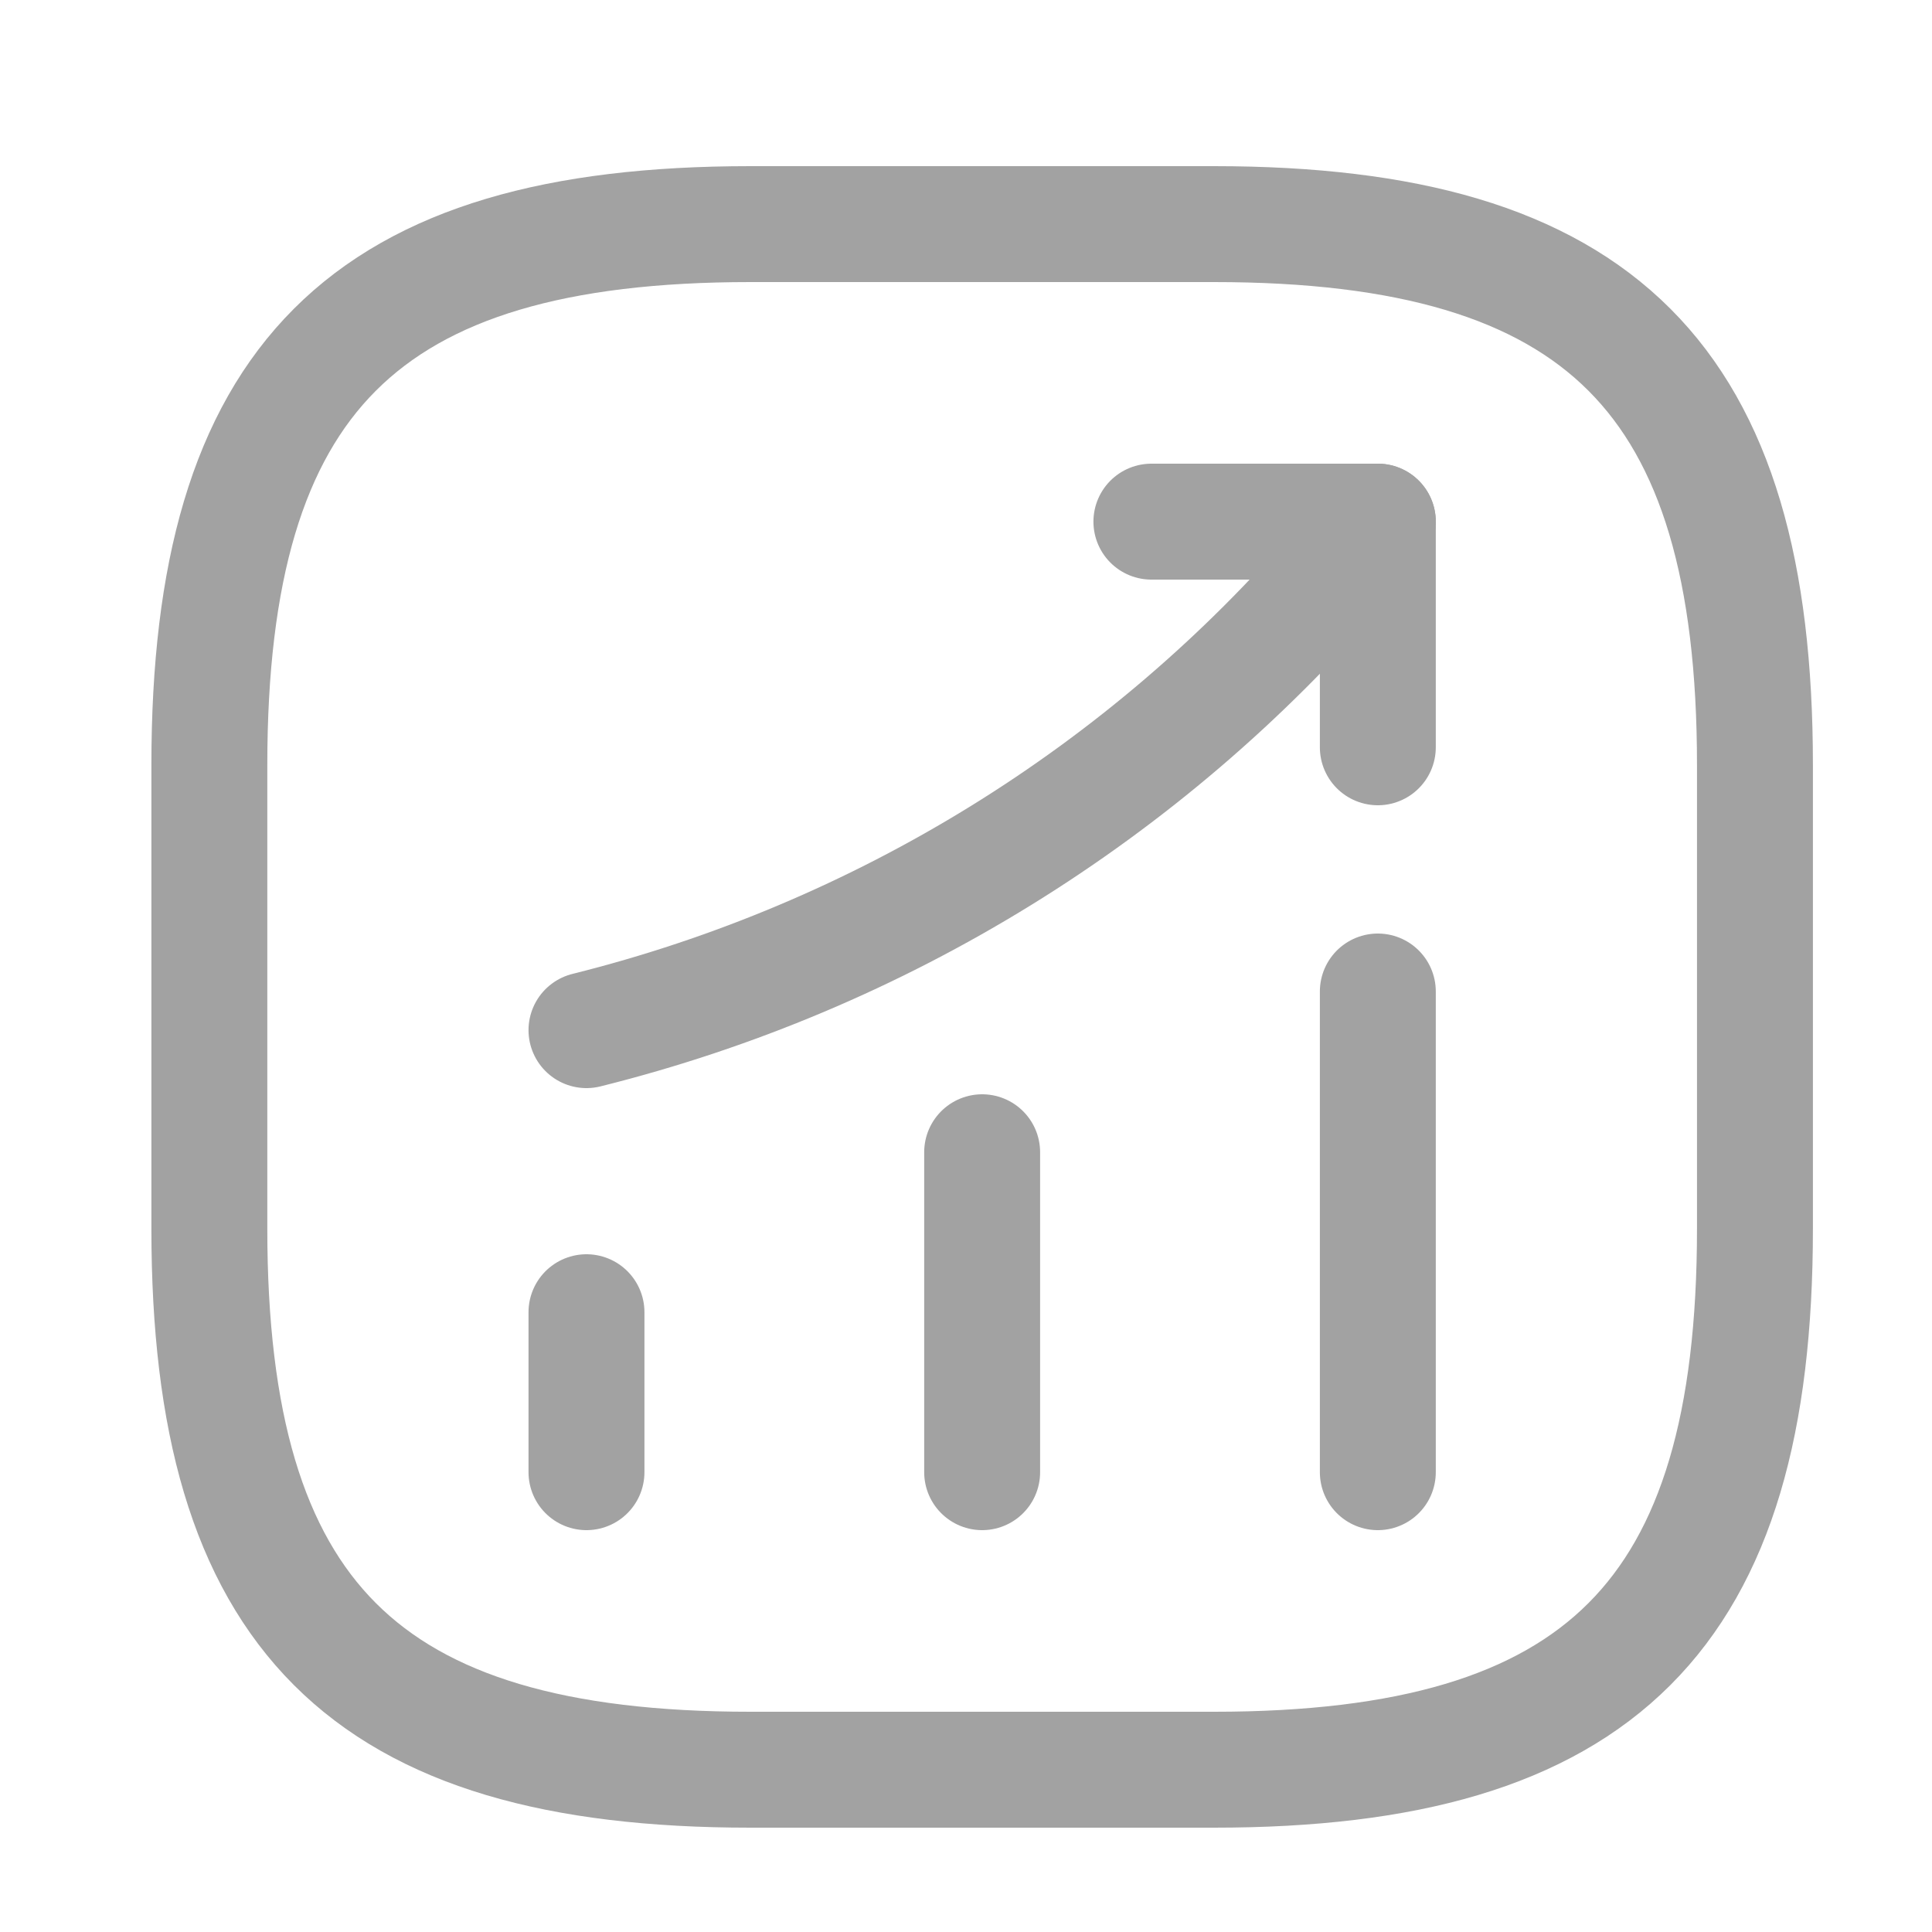
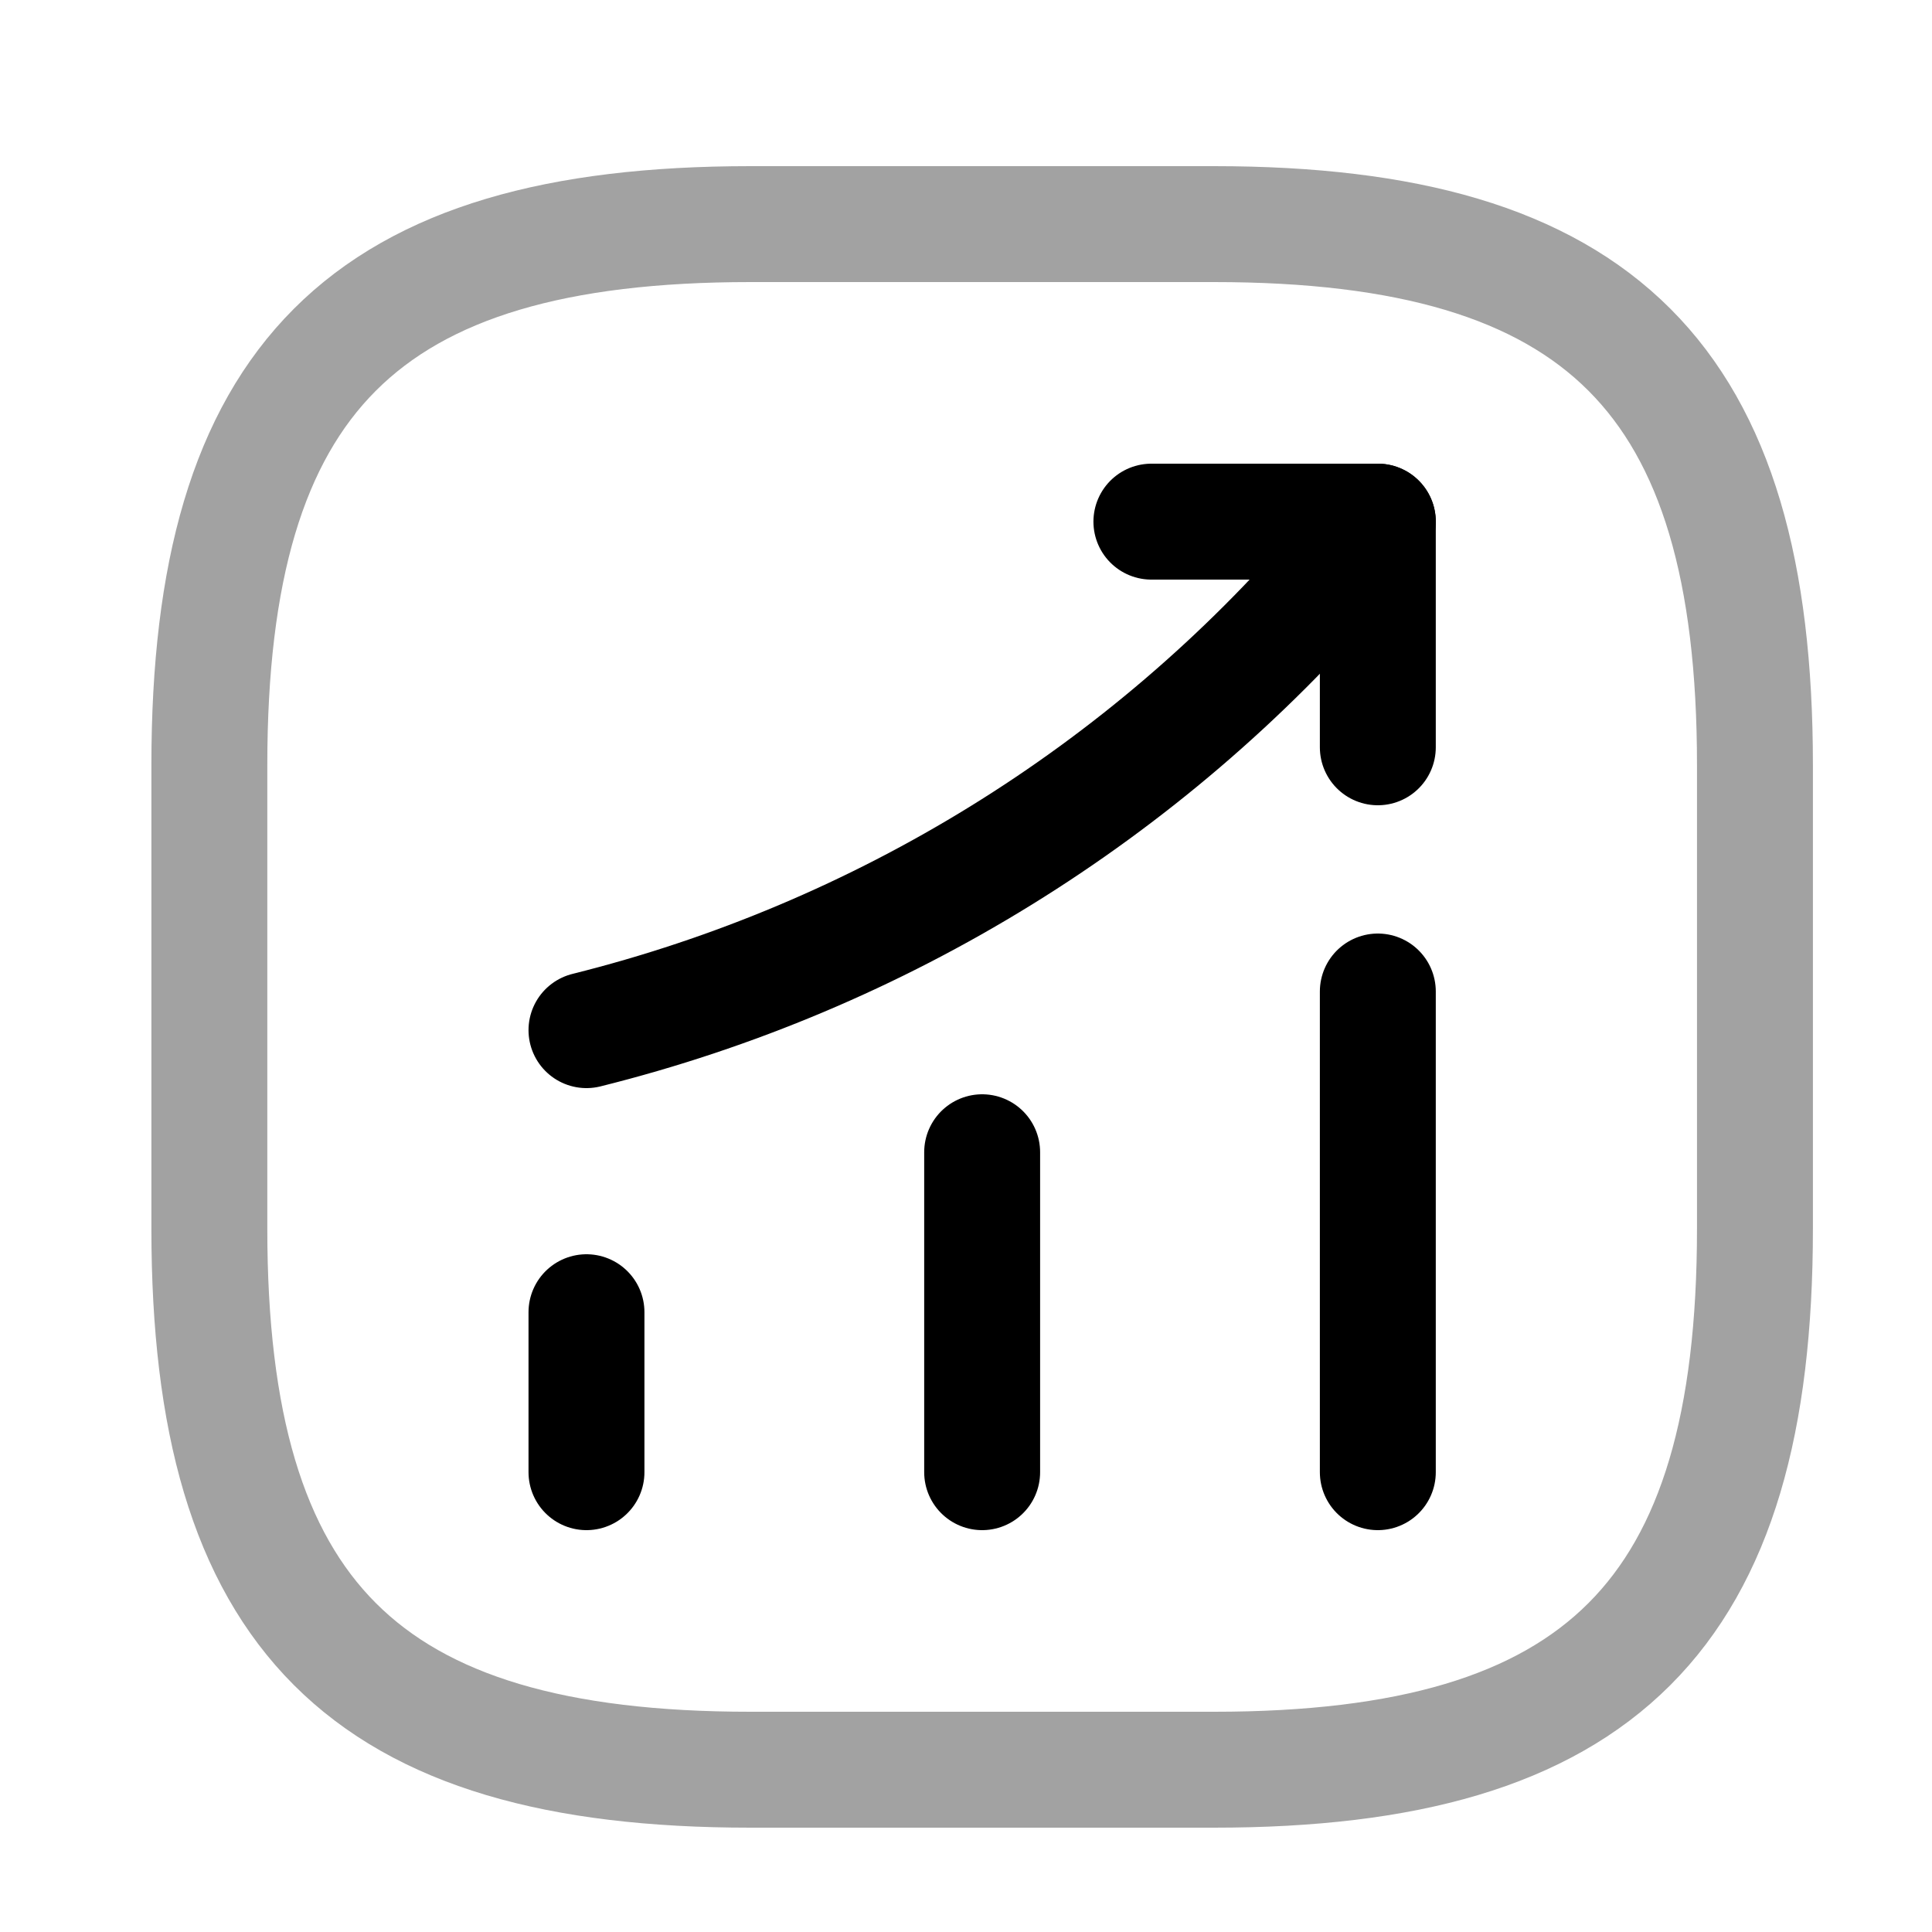
<svg xmlns="http://www.w3.org/2000/svg" width="25" height="25" viewBox="0 0 25 25" fill="none">
-   <path d="M7.589 19.05V16.98" stroke="#A2A2A2" stroke-width="1.5" stroke-linecap="round" />
-   <path d="M12.709 19.05V14.91" stroke="#A2A2A2" stroke-width="1.5" stroke-linecap="round" />
-   <path d="M17.829 19.05V12.83" stroke="#A2A2A2" stroke-width="1.5" stroke-linecap="round" />
-   <path d="M17.829 6.75L17.369 7.29C14.819 10.27 11.399 12.38 7.589 13.33" stroke="#A2A2A2" stroke-width="1.5" stroke-linecap="round" />
-   <path d="M14.899 6.75H17.829V9.67" stroke="#A2A2A2" stroke-width="1.5" stroke-linecap="round" stroke-linejoin="round" />
+   <path d="M7.589 19.05V16.98" stroke="currentColor" stroke-width="1.5" stroke-linecap="round" />
+   <path d="M12.709 19.05V14.91" stroke="currentColor" stroke-width="1.5" stroke-linecap="round" />
+   <path d="M17.829 19.05V12.83" stroke="currentColor" stroke-width="1.5" stroke-linecap="round" />
+   <path d="M17.829 6.75L17.369 7.29C14.819 10.27 11.399 12.38 7.589 13.33" stroke="currentColor" stroke-width="1.5" stroke-linecap="round" />
+   <path d="M14.899 6.75H17.829V9.67" stroke="currentColor" stroke-width="1.5" stroke-linecap="round" stroke-linejoin="round" />
  <path d="M9.709 22.9H15.709C20.709 22.9 22.709 20.9 22.709 15.9V9.9C22.709 4.9 20.709 2.9 15.709 2.9H9.709C4.709 2.9 2.709 4.9 2.709 9.9V15.9C2.709 20.9 4.709 22.9 9.709 22.9Z" stroke="#A2A2A2" stroke-width="1.5" stroke-linecap="round" stroke-linejoin="round" />
</svg>
